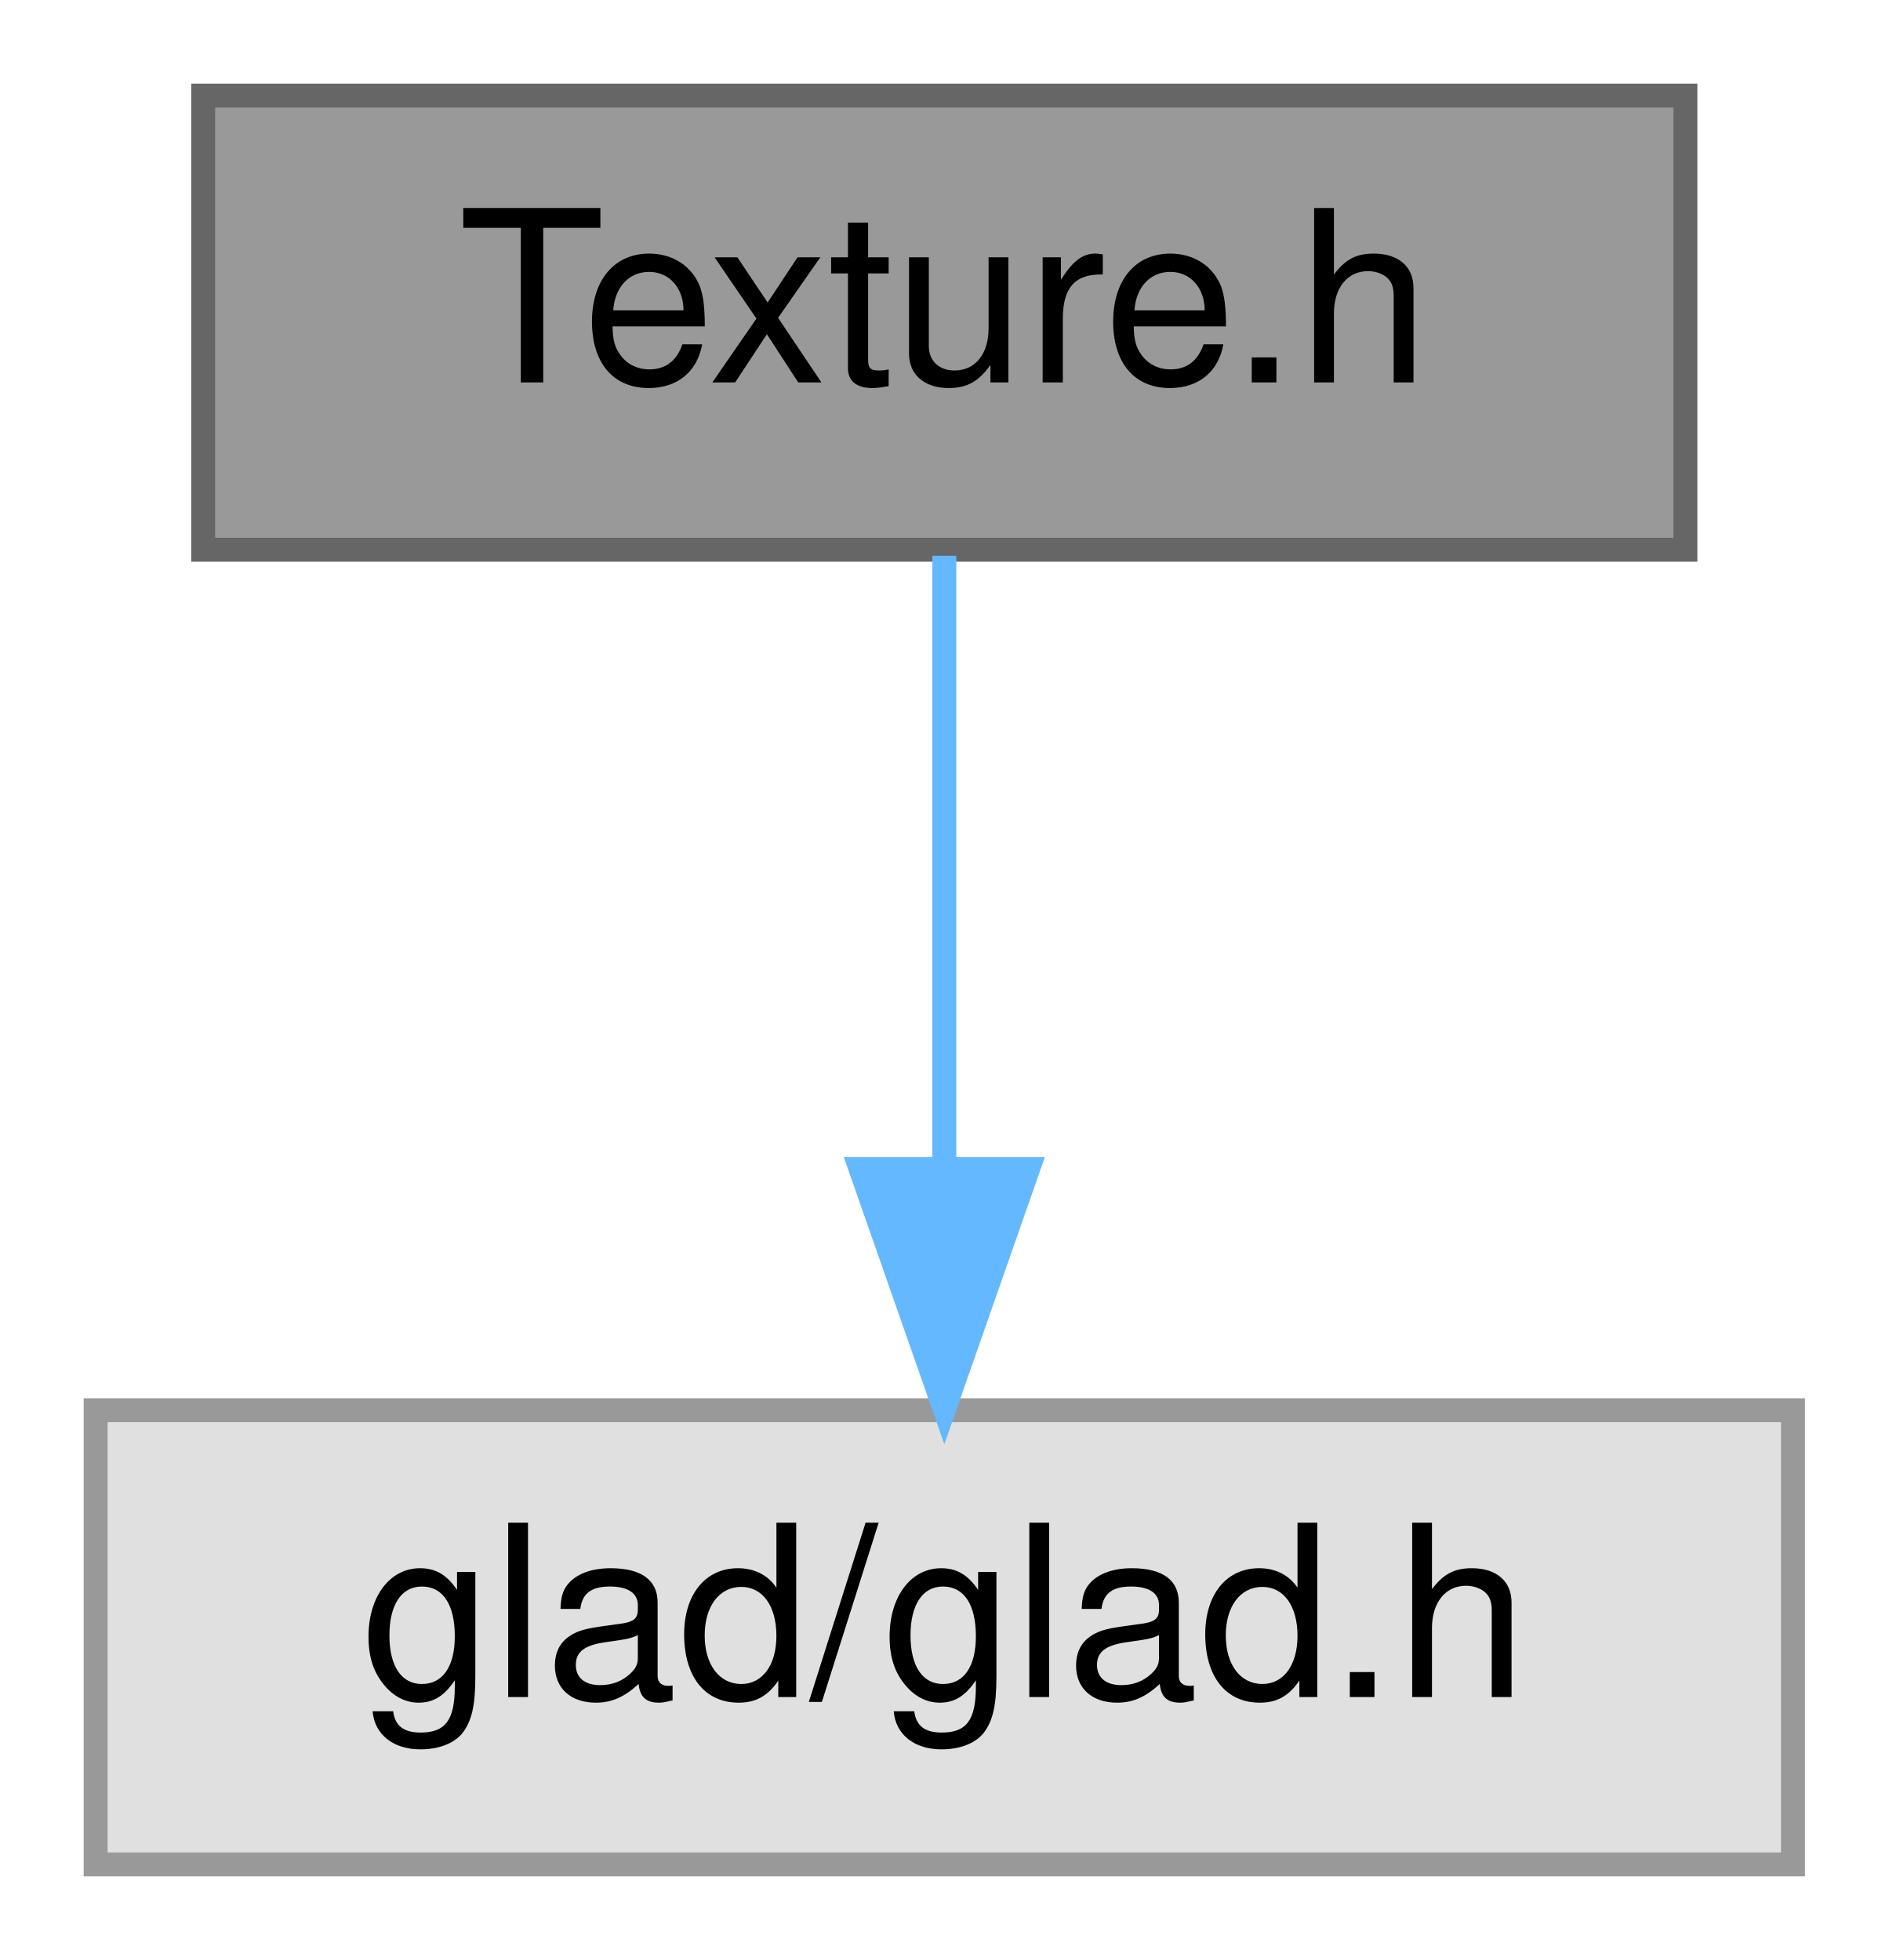
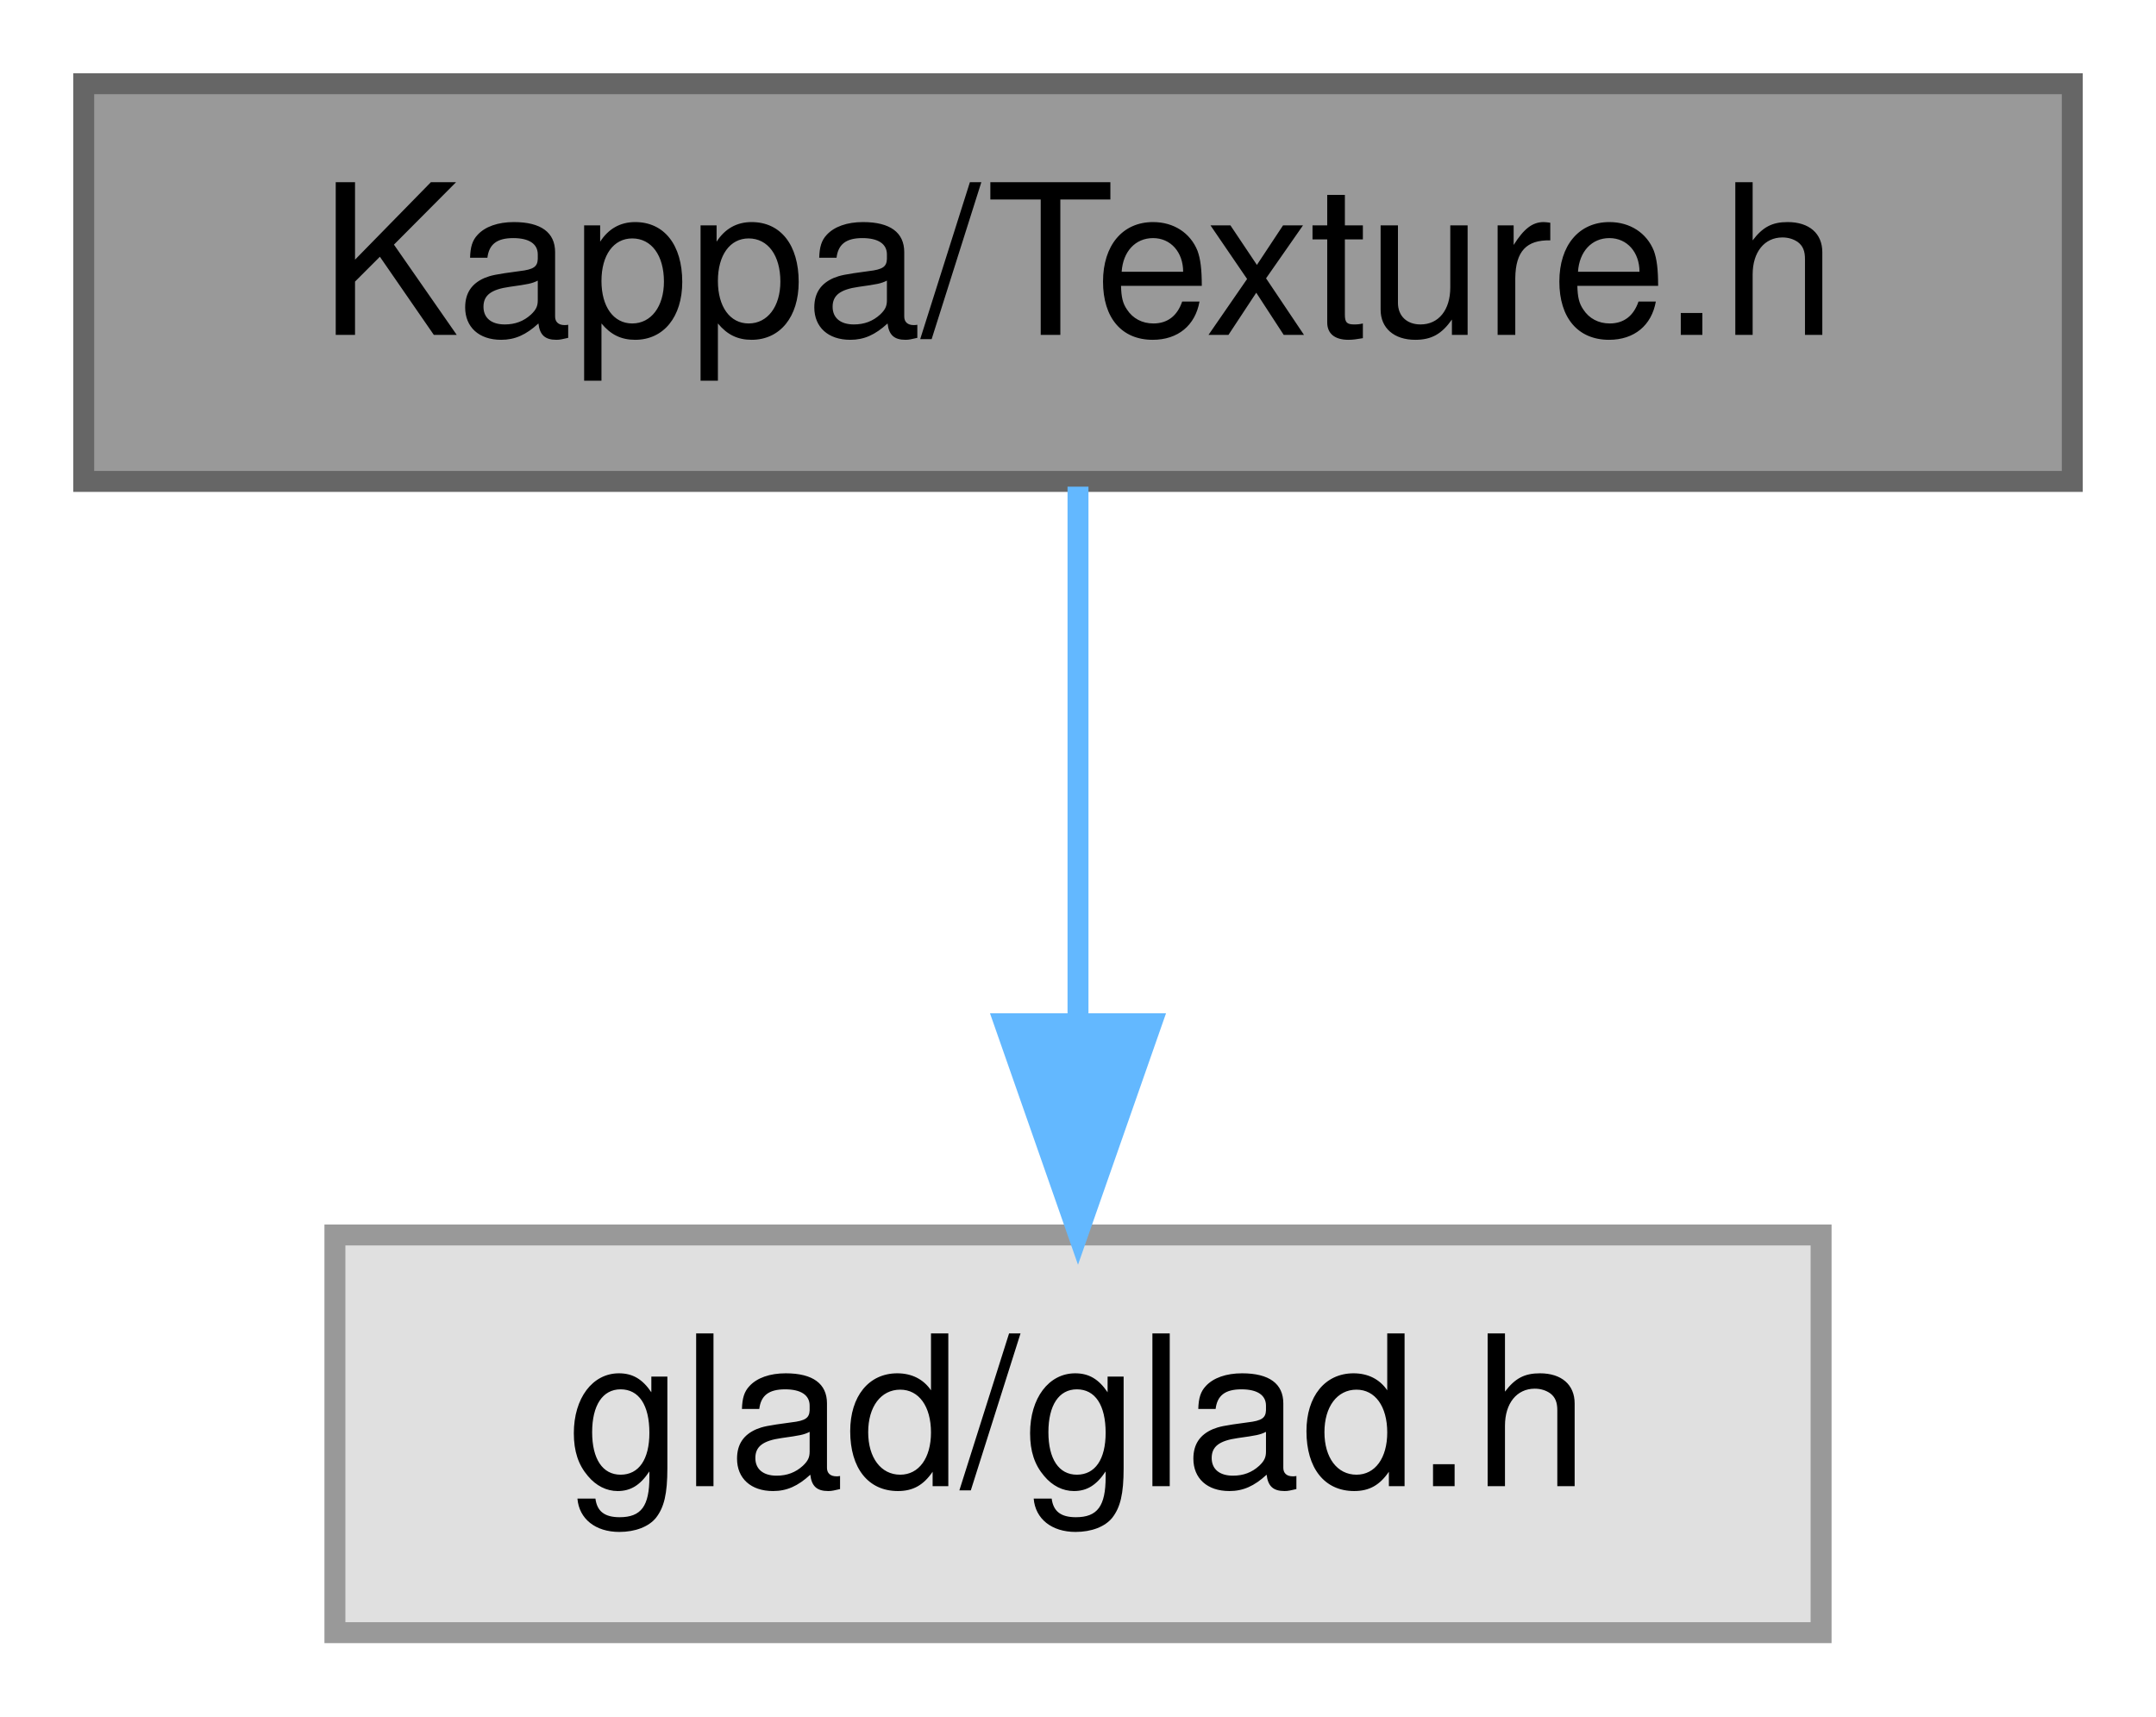
- <svg xmlns="http://www.w3.org/2000/svg" xmlns:xlink="http://www.w3.org/1999/xlink" width="79pt" height="82pt" viewBox="0.00 0.00 79.00 82.00">
+ <svg xmlns="http://www.w3.org/2000/svg" xmlns:xlink="http://www.w3.org/1999/xlink" width="103pt" height="82pt" viewBox="0.00 0.00 103.00 82.00">
  <g id="graph0" class="graph" transform="scale(1 1) rotate(0) translate(4 78)">
    <g id="Node000001" class="node">
      <g id="a_Node000001">
        <a xlink:title=" ">
-           <polygon fill="#999999" stroke="#666666" points="66.5,-74 4.5,-74 4.5,-55 66.5,-55 66.5,-74" />
-           <text text-anchor="middle" x="35.5" y="-62" font-family="Helvetica,sans-Serif" font-size="10.00">Texture.h</text>
+           <polygon fill="#999999" stroke="#666666" points="95,-74 0,-74 0,-55 95,-55 95,-74" />
+           <text text-anchor="middle" x="47.5" y="-62" font-family="Helvetica,sans-Serif" font-size="10.00">Kappa/Texture.h</text>
        </a>
      </g>
    </g>
    <g id="Node000002" class="node">
      <g id="a_Node000002">
        <a xlink:title=" ">
-           <polygon fill="#e0e0e0" stroke="#999999" points="71,-19 0,-19 0,0 71,0 71,-19" />
-           <text text-anchor="middle" x="35.5" y="-7" font-family="Helvetica,sans-Serif" font-size="10.00">glad/glad.h</text>
+           <polygon fill="#e0e0e0" stroke="#999999" points="83,-19 12,-19 12,0 83,0 83,-19" />
+           <text text-anchor="middle" x="47.5" y="-7" font-family="Helvetica,sans-Serif" font-size="10.00">glad/glad.h</text>
        </a>
      </g>
    </g>
    <g id="edge1_Node000001_Node000002" class="edge">
      <g id="a_edge1_Node000001_Node000002">
        <a xlink:title=" ">
-           <path fill="none" stroke="#63b8ff" d="M35.5,-54.75C35.5,-47.8 35.5,-37.85 35.5,-29.13" />
-           <polygon fill="#63b8ff" stroke="#63b8ff" points="39,-29.09 35.5,-19.09 32,-29.09 39,-29.09" />
+           <path fill="none" stroke="#63b8ff" d="M47.5,-54.75C47.5,-47.8 47.5,-37.85 47.5,-29.13" />
+           <polygon fill="#63b8ff" stroke="#63b8ff" points="51,-29.09 47.5,-19.09 44,-29.09 51,-29.09" />
        </a>
      </g>
    </g>
  </g>
</svg>
